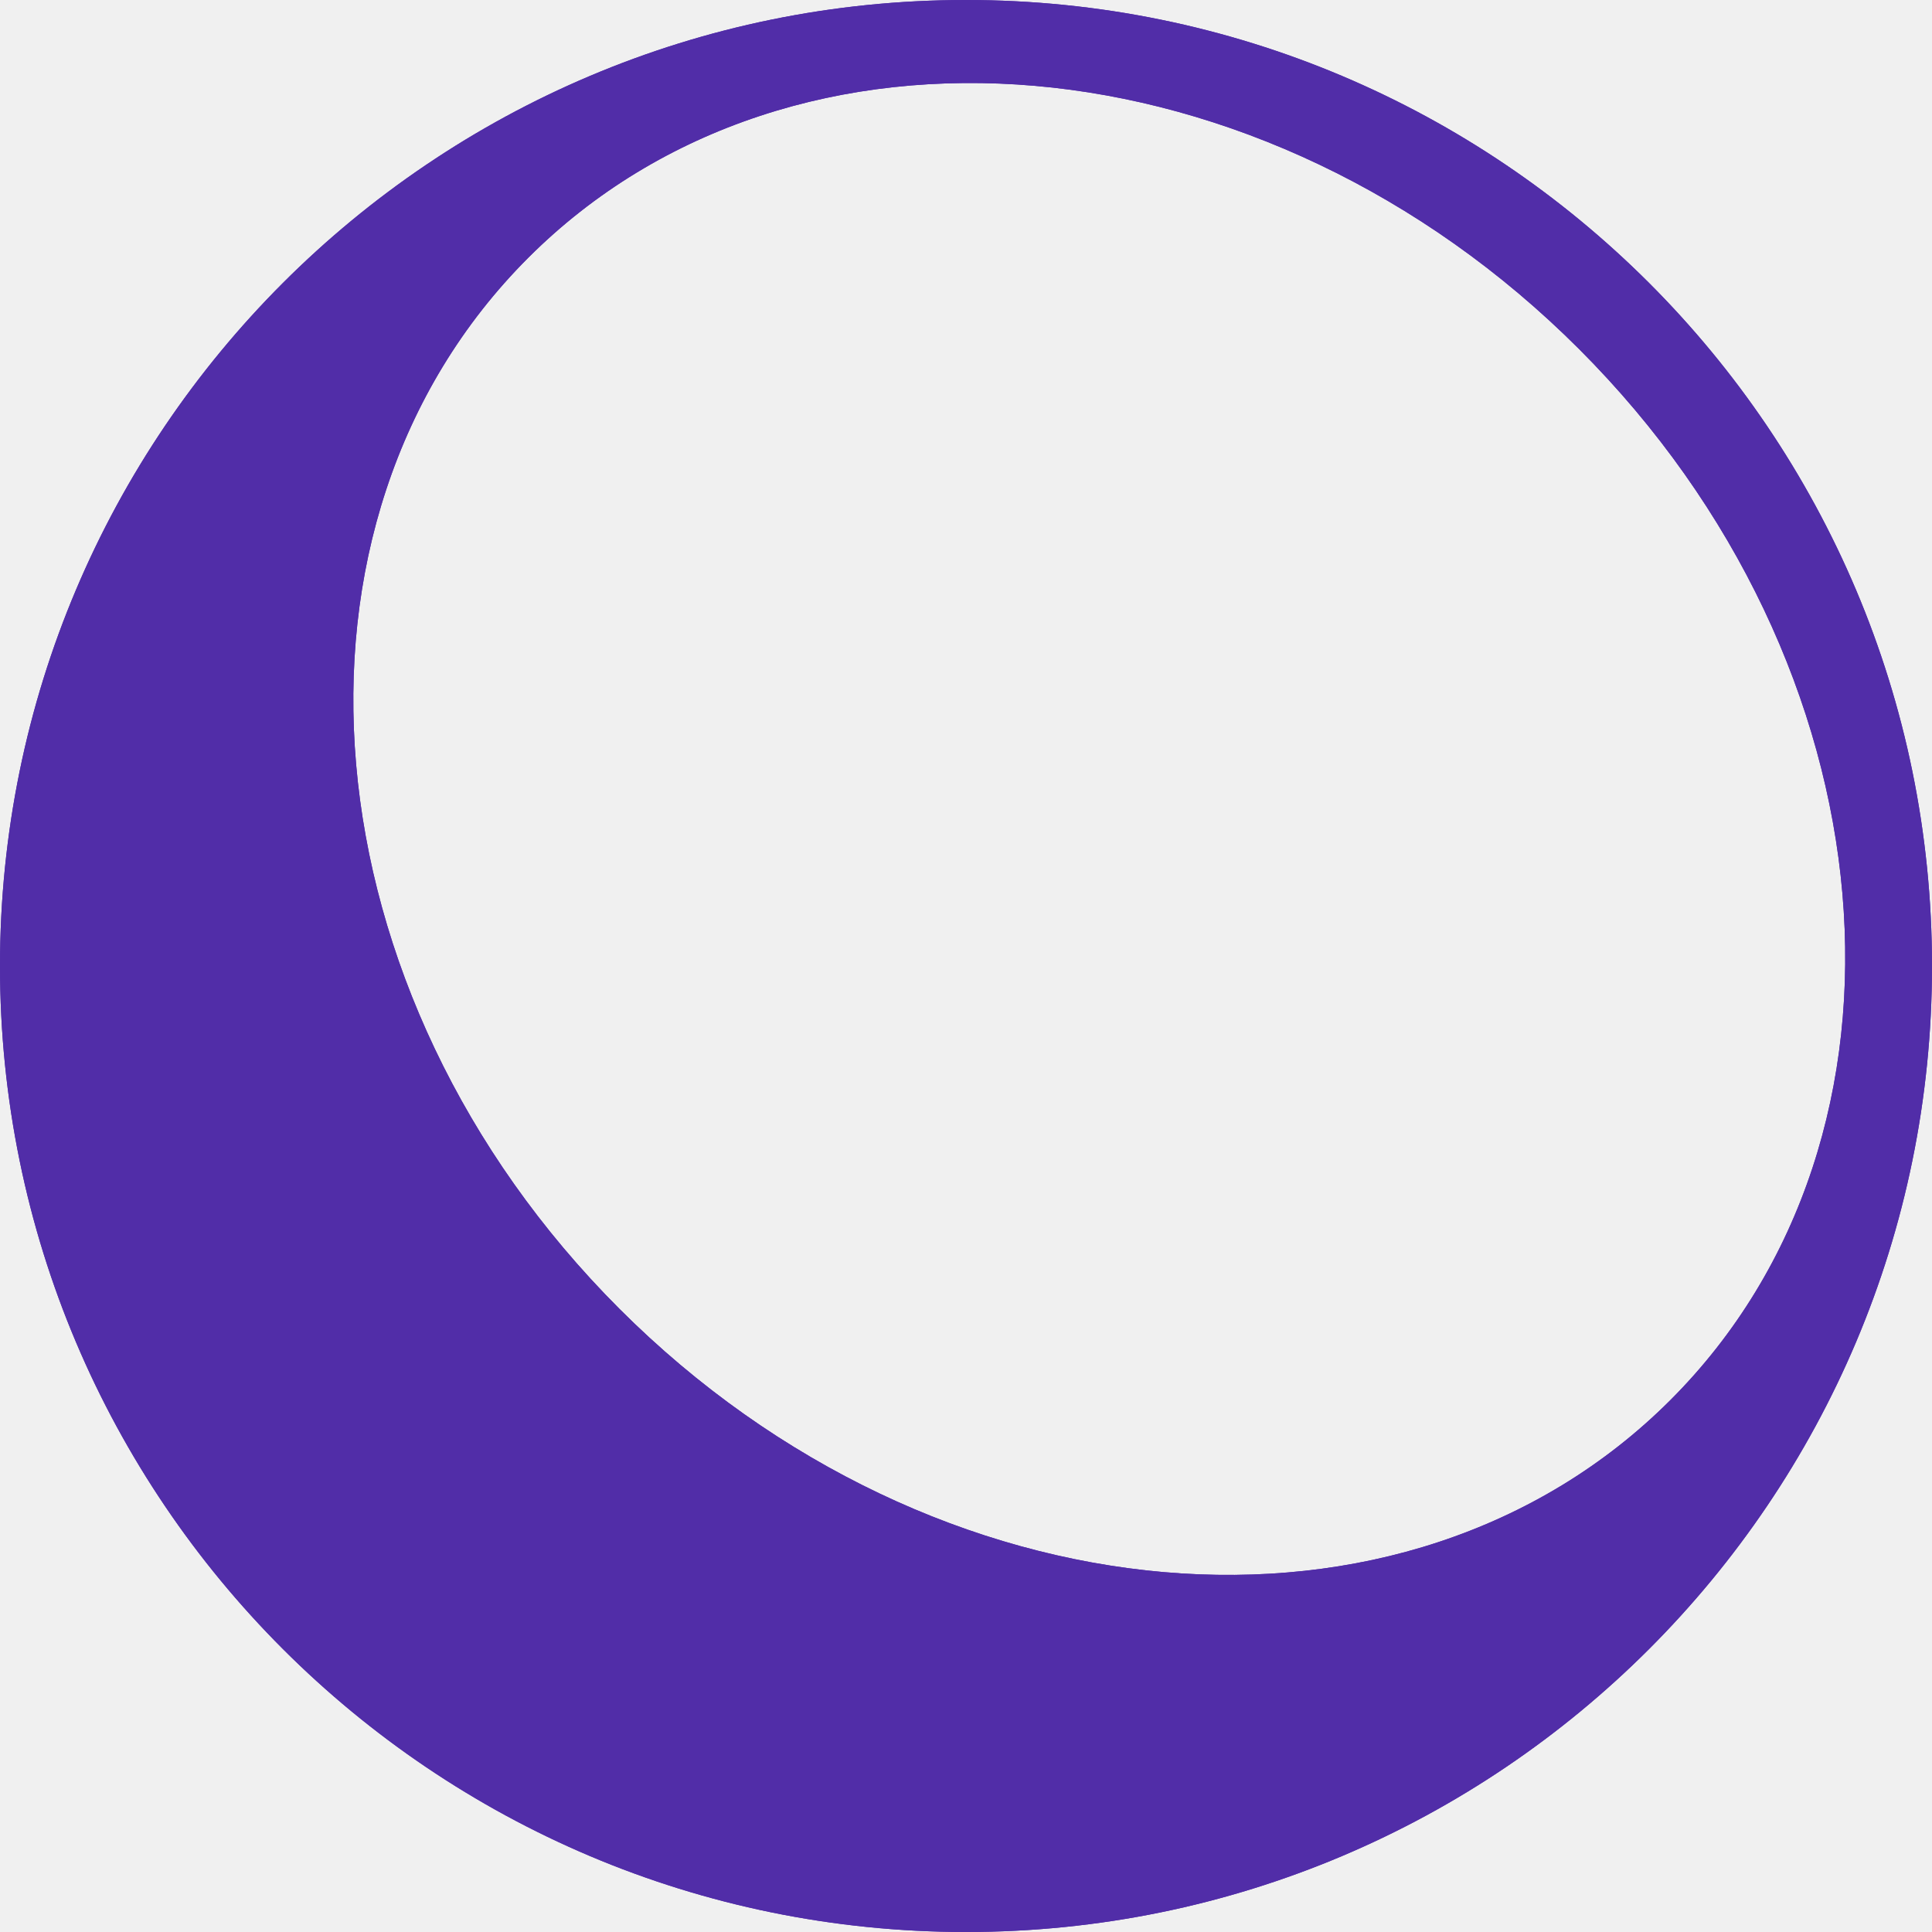
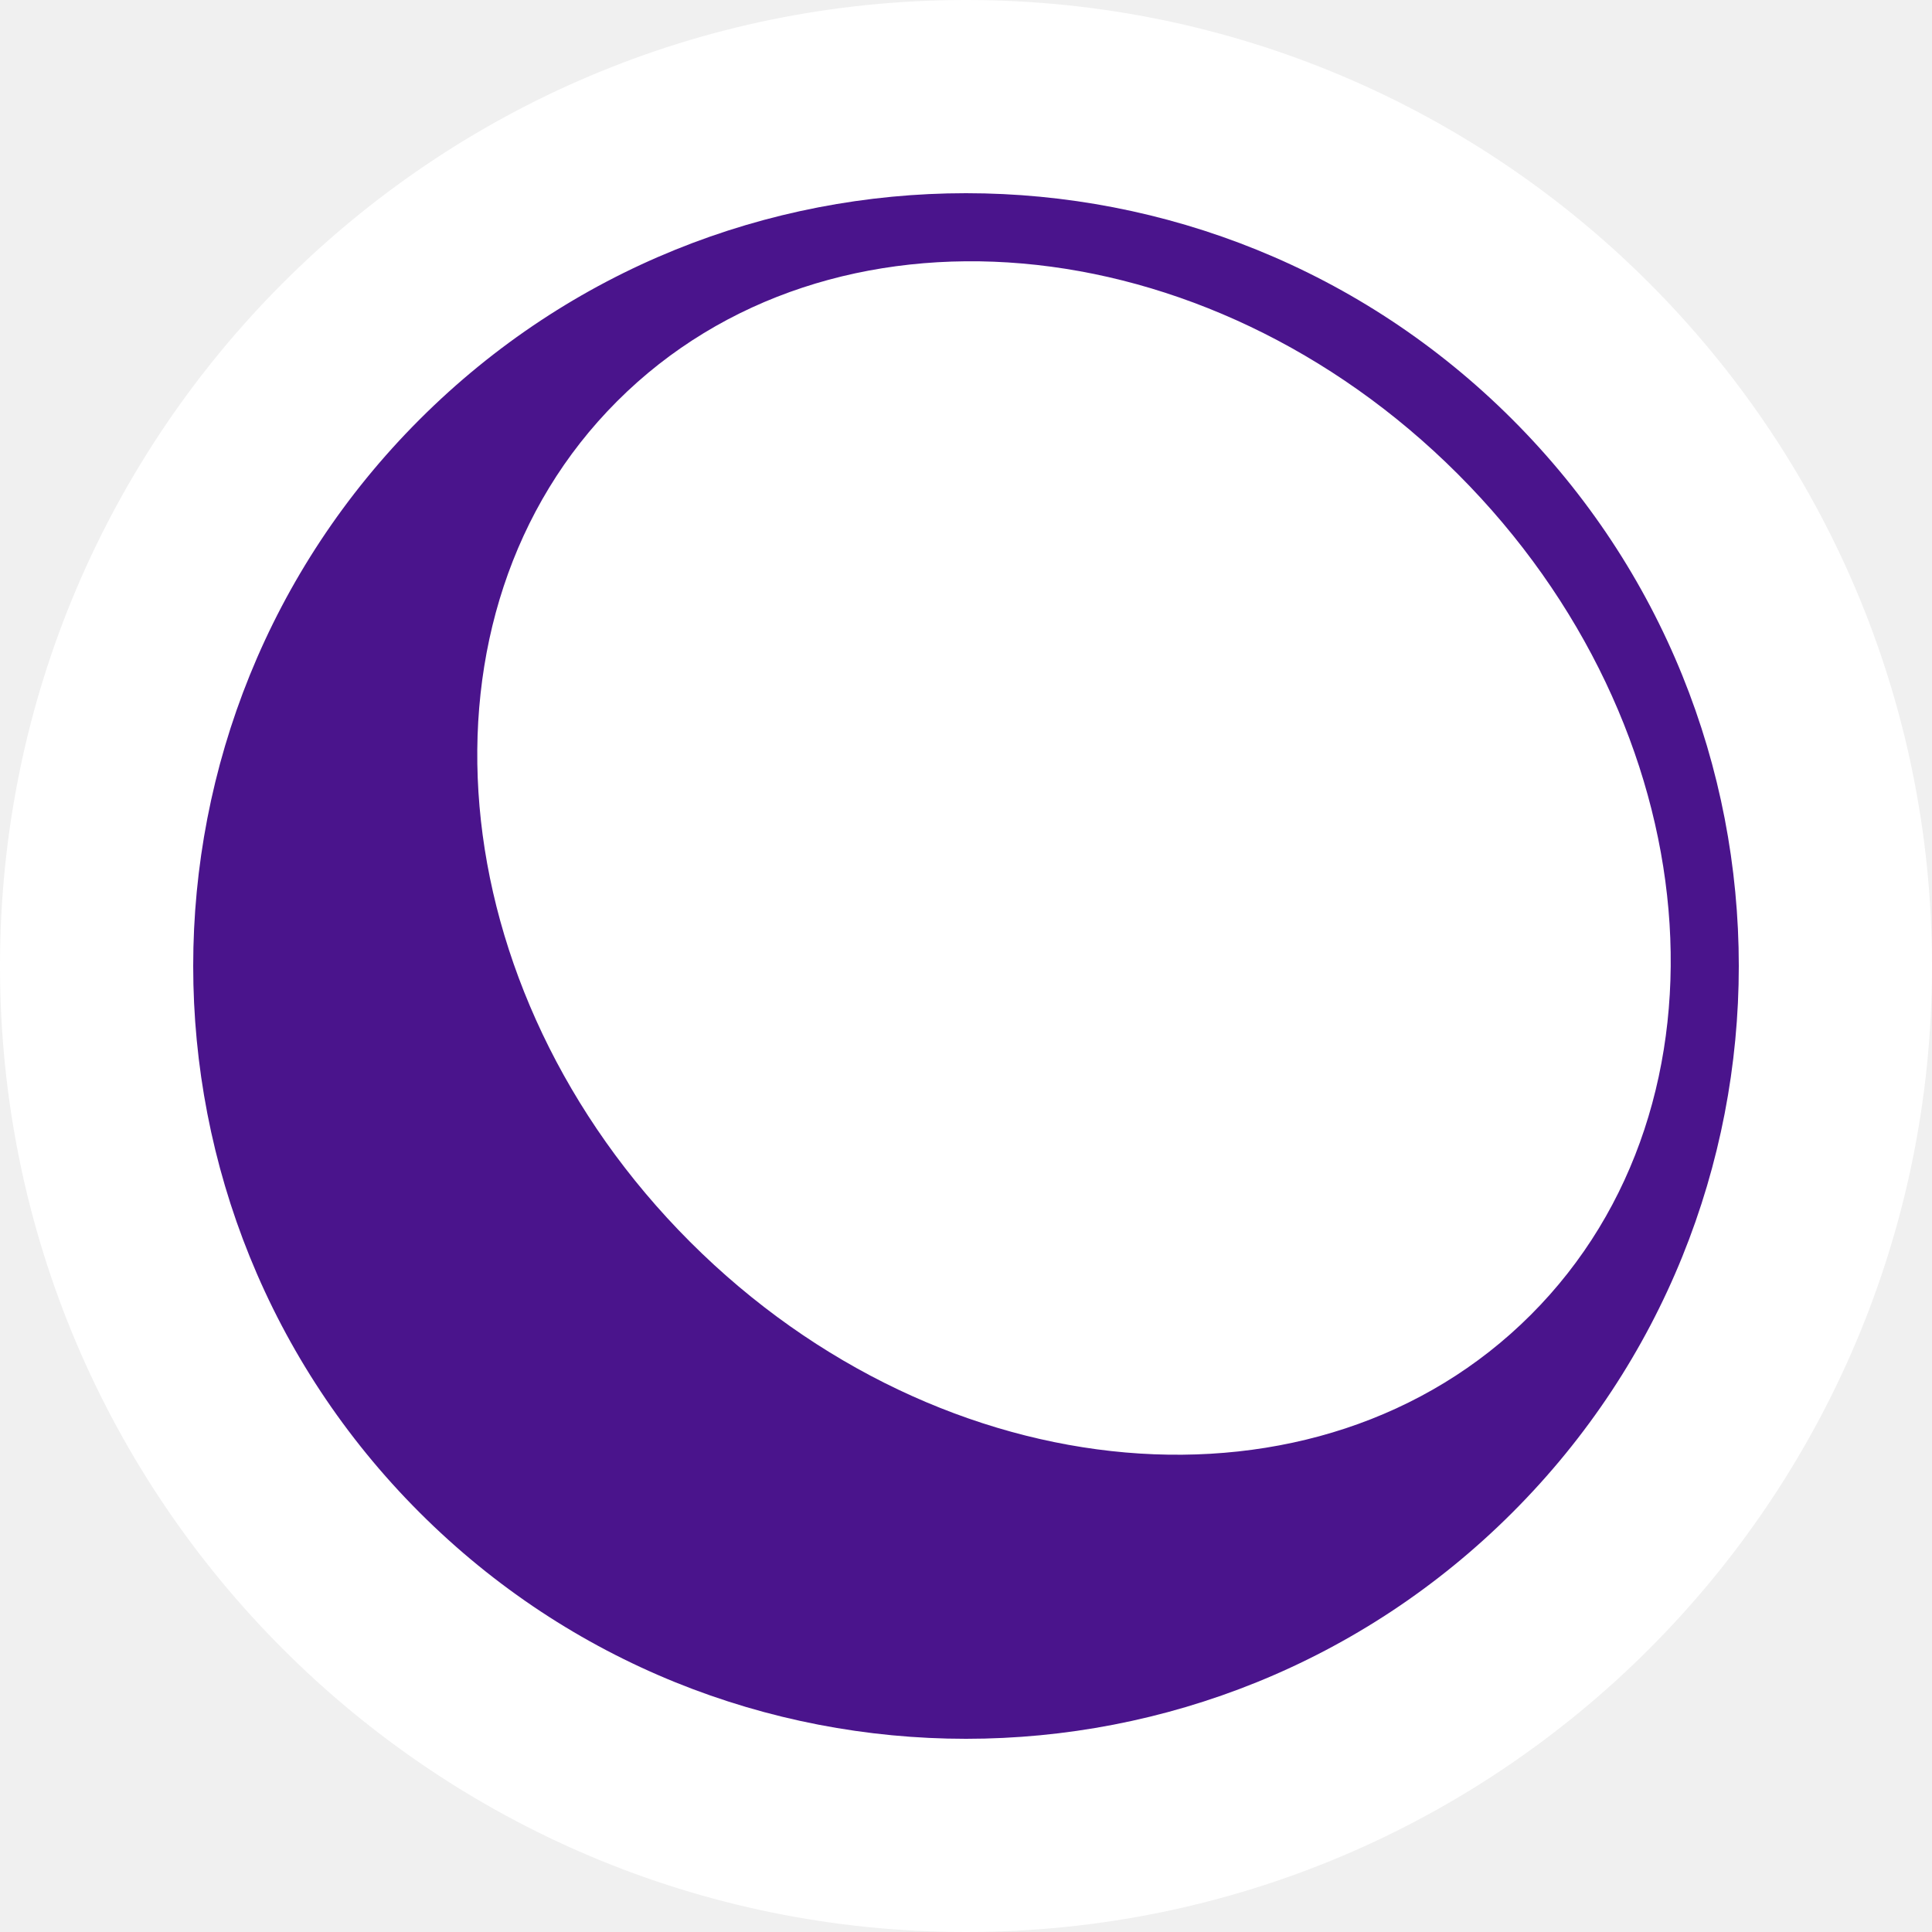
<svg xmlns="http://www.w3.org/2000/svg" version="1.1" width="1000" height="1000">
-   <style>
-     #light-icon {
-       display: inline;
-     }
-     #dark-icon {
-       display: none;
-     }
- 
-     @media (prefers-color-scheme: dark) {
-       #light-icon {
-         display: none;
-       }
-       #dark-icon {
-         display: inline;
-       }
-     }
-   </style>
-   <g id="light-icon">
-     <svg version="1.1" width="1000" height="1000">
-       <g>
-         <g transform="matrix(3.846154,0,0,3.846154,0,0)">
-           <svg width="260" height="260" viewBox="0 0 260 260" fill="none">
-             <mask id="path-1-inside-1_2006_14" fill="white">
-               <path d="M130 0C201.797 0 260 58.203 260 130C260 201.797 201.797 260 130 260C58.203 260 0 201.797 0 130C0 58.203 58.203 0 130 0ZM212.512 46.982C170.064 4.535 106.742 -0.963 71.077 34.701C35.413 70.366 40.912 133.688 83.359 176.136C125.807 218.583 189.129 224.081 224.793 188.417C260.457 152.752 254.959 89.43 212.512 46.982Z" />
-             </mask>
-             <path d="M130 0C201.797 0 260 58.203 260 130C260 201.797 201.797 260 130 260C58.203 260 0 201.797 0 130C0 58.203 58.203 0 130 0ZM212.512 46.982C170.064 4.535 106.742 -0.963 71.077 34.701C35.413 70.366 40.912 133.688 83.359 176.136C125.807 218.583 189.129 224.081 224.793 188.417C260.457 152.752 254.959 89.43 212.512 46.982Z" fill="#512DA8" />
-             <path d="M212.512 46.982L213.219 46.275V46.275L212.512 46.982ZM71.077 34.701L70.37 33.994V33.994L71.077 34.701ZM83.359 176.136L82.652 176.843V176.843L83.359 176.136ZM224.793 188.417L225.5 189.124V189.124L224.793 188.417ZM130 0V1C201.245 1 259 58.755 259 130H260H261C261 57.651 202.349 -1 130 -1V0ZM260 130H259C259 201.245 201.245 259 130 259V260V261C202.349 261 261 202.349 261 130H260ZM130 260V259C58.755 259 1 201.245 1 130H0H-1C-1 202.349 57.651 261 130 261V260ZM0 130H1C1 58.755 58.755 1 130 1V0V-1C57.651 -1 -1 57.651 -1 130H0ZM212.512 46.982L213.219 46.275C170.501 3.558 106.535 -2.171 70.37 33.994L71.077 34.701L71.784 35.408C106.948 0.245 169.627 5.512 211.805 47.69L212.512 46.982ZM71.077 34.701L70.37 33.994C34.205 70.159 39.935 134.125 82.652 176.843L83.359 176.136L84.067 175.429C41.889 133.251 36.621 70.572 71.784 35.408L71.077 34.701ZM83.359 176.136L82.652 176.843C125.37 219.56 189.335 225.289 225.5 189.124L224.793 188.417L224.086 187.71C188.922 222.873 126.244 217.605 84.067 175.429L83.359 176.136ZM224.793 188.417L225.5 189.124C261.665 152.959 255.936 88.993 213.219 46.275L212.512 46.982L211.805 47.69C253.982 89.867 259.25 152.546 224.086 187.71L224.793 188.417Z" fill="#512DA8" mask="url(#path-1-inside-1_2006_14)" />
-           </svg>
-         </g>
-       </g>
-     </svg>
+   <g clip-path="url(#SvgjsClipPath1067)">
+     <rect width="1000" height="1000" fill="#ffffff" />
+     <g transform="matrix(50,0,0,50,100,100)">
+       <svg width="16" height="16" fill="#4a148c" viewBox="0 0 16 16">
+         <path fill-rule="evenodd" clip-rule="evenodd" d="M2.343 2.343C5.467 -0.781 10.533 -0.781 13.657 2.343C16.781 5.467 16.781 10.533 13.657 13.657C10.533 16.781 5.467 16.781 2.343 13.657C-0.781 10.533 -0.781 5.467 2.343 2.343ZM4.389 2.153C2.194 4.347 2.532 8.244 5.144 10.856C7.756 13.468 11.653 13.806 13.847 11.611C16.042 9.417 15.704 5.52 13.092 2.908C10.48 0.296 6.583 -0.042 4.389 2.153Z" />
+       </svg>
+     </g>
  </g>
-   <g id="dark-icon">
-     <svg version="1.1" width="1000" height="1000">
-       <g clip-path="url(#SvgjsClipPath1255)">
-         <rect width="1000" height="1000" fill="#1f1e22" />
-         <g transform="matrix(3.846154,0,0,3.846154,0,0)">
-           <svg width="260" height="260" viewBox="0 0 260 260" fill="none">
-             <path d="M130 0C201.797 0 260 58.203 260 130C260 201.797 201.797 260 130 260C58.203 260 0 201.797 0 130C0 58.203 58.203 0 130 0ZM212.512 46.982C170.064 4.535 106.742 -0.963 71.077 34.701C35.413 70.366 40.912 133.688 83.359 176.136C125.807 218.583 189.129 224.081 224.793 188.417C260.457 152.752 254.959 89.43 212.512 46.982Z" fill="#FFAB91" />
-           </svg>
-         </g>
-       </g>
-       <defs>
-         <clipPath id="SvgjsClipPath1255">
-           <rect width="1000" height="1000" x="0" y="0" rx="500" ry="500" />
-         </clipPath>
-       </defs>
-     </svg>
-   </g>
+   <defs>
+     <clipPath id="SvgjsClipPath1067">
+       <rect width="1000" height="1000" x="0" y="0" rx="500" ry="500" />
+     </clipPath>
+   </defs>
</svg>
